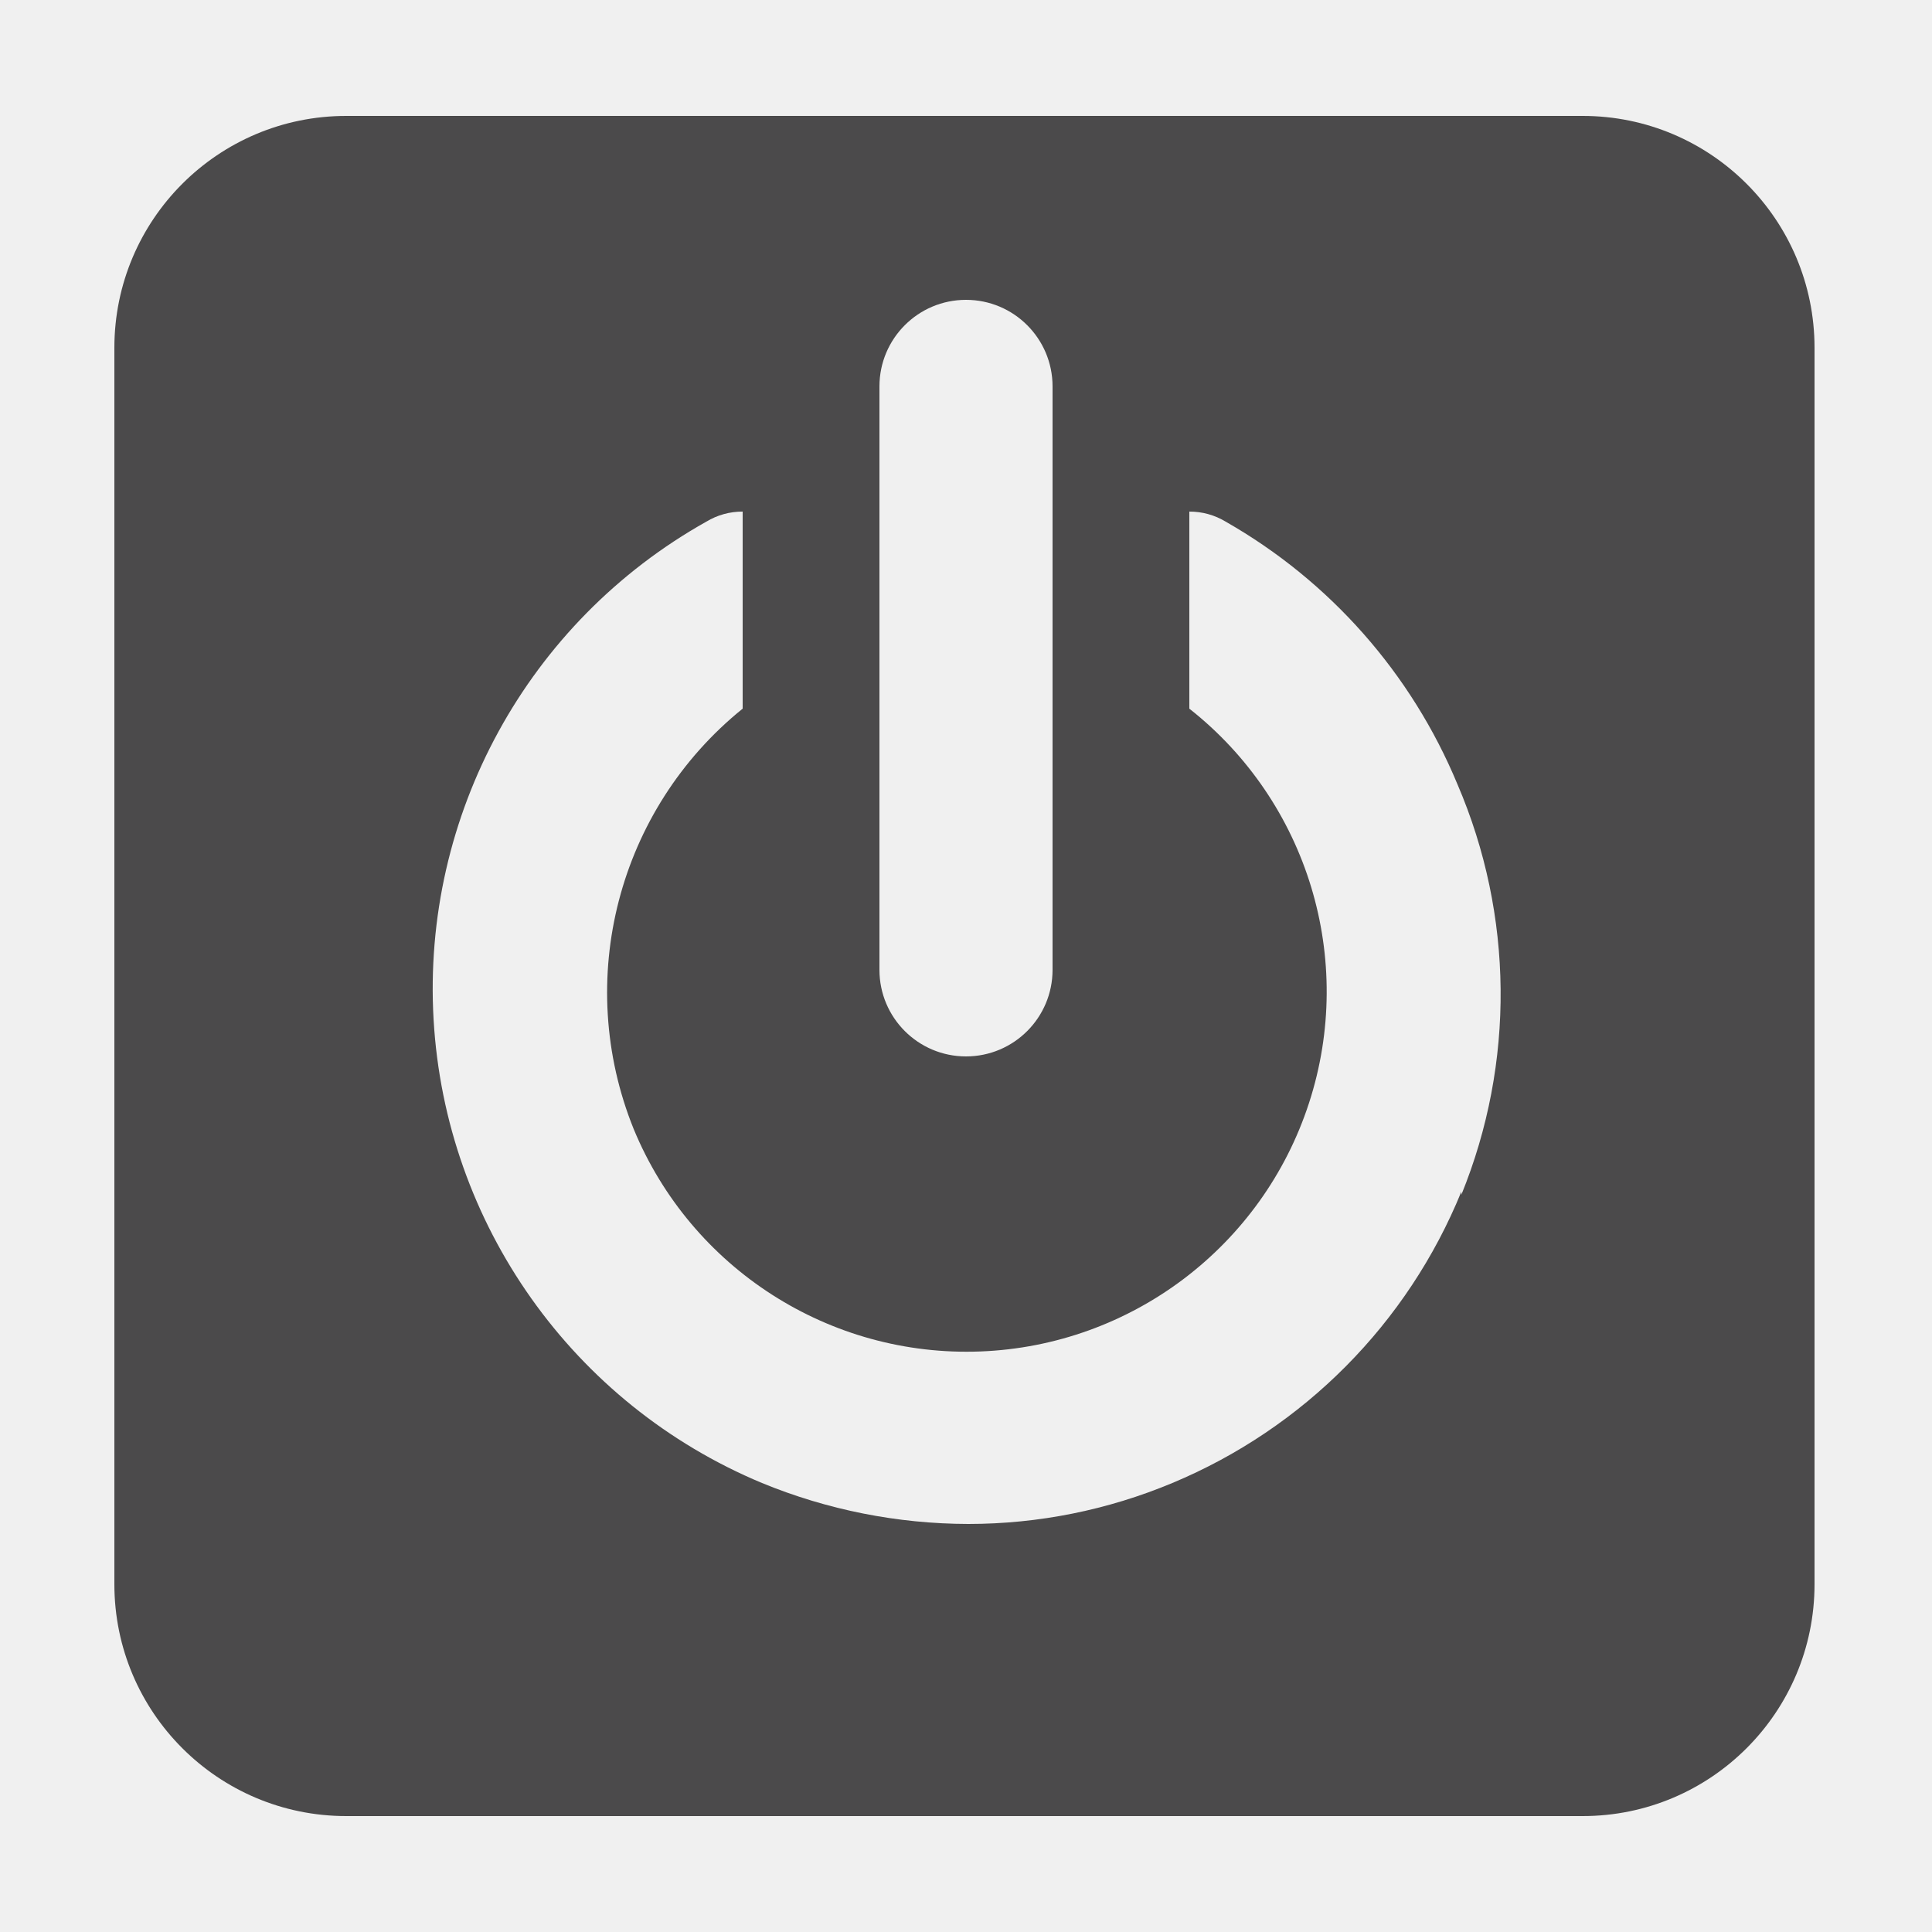
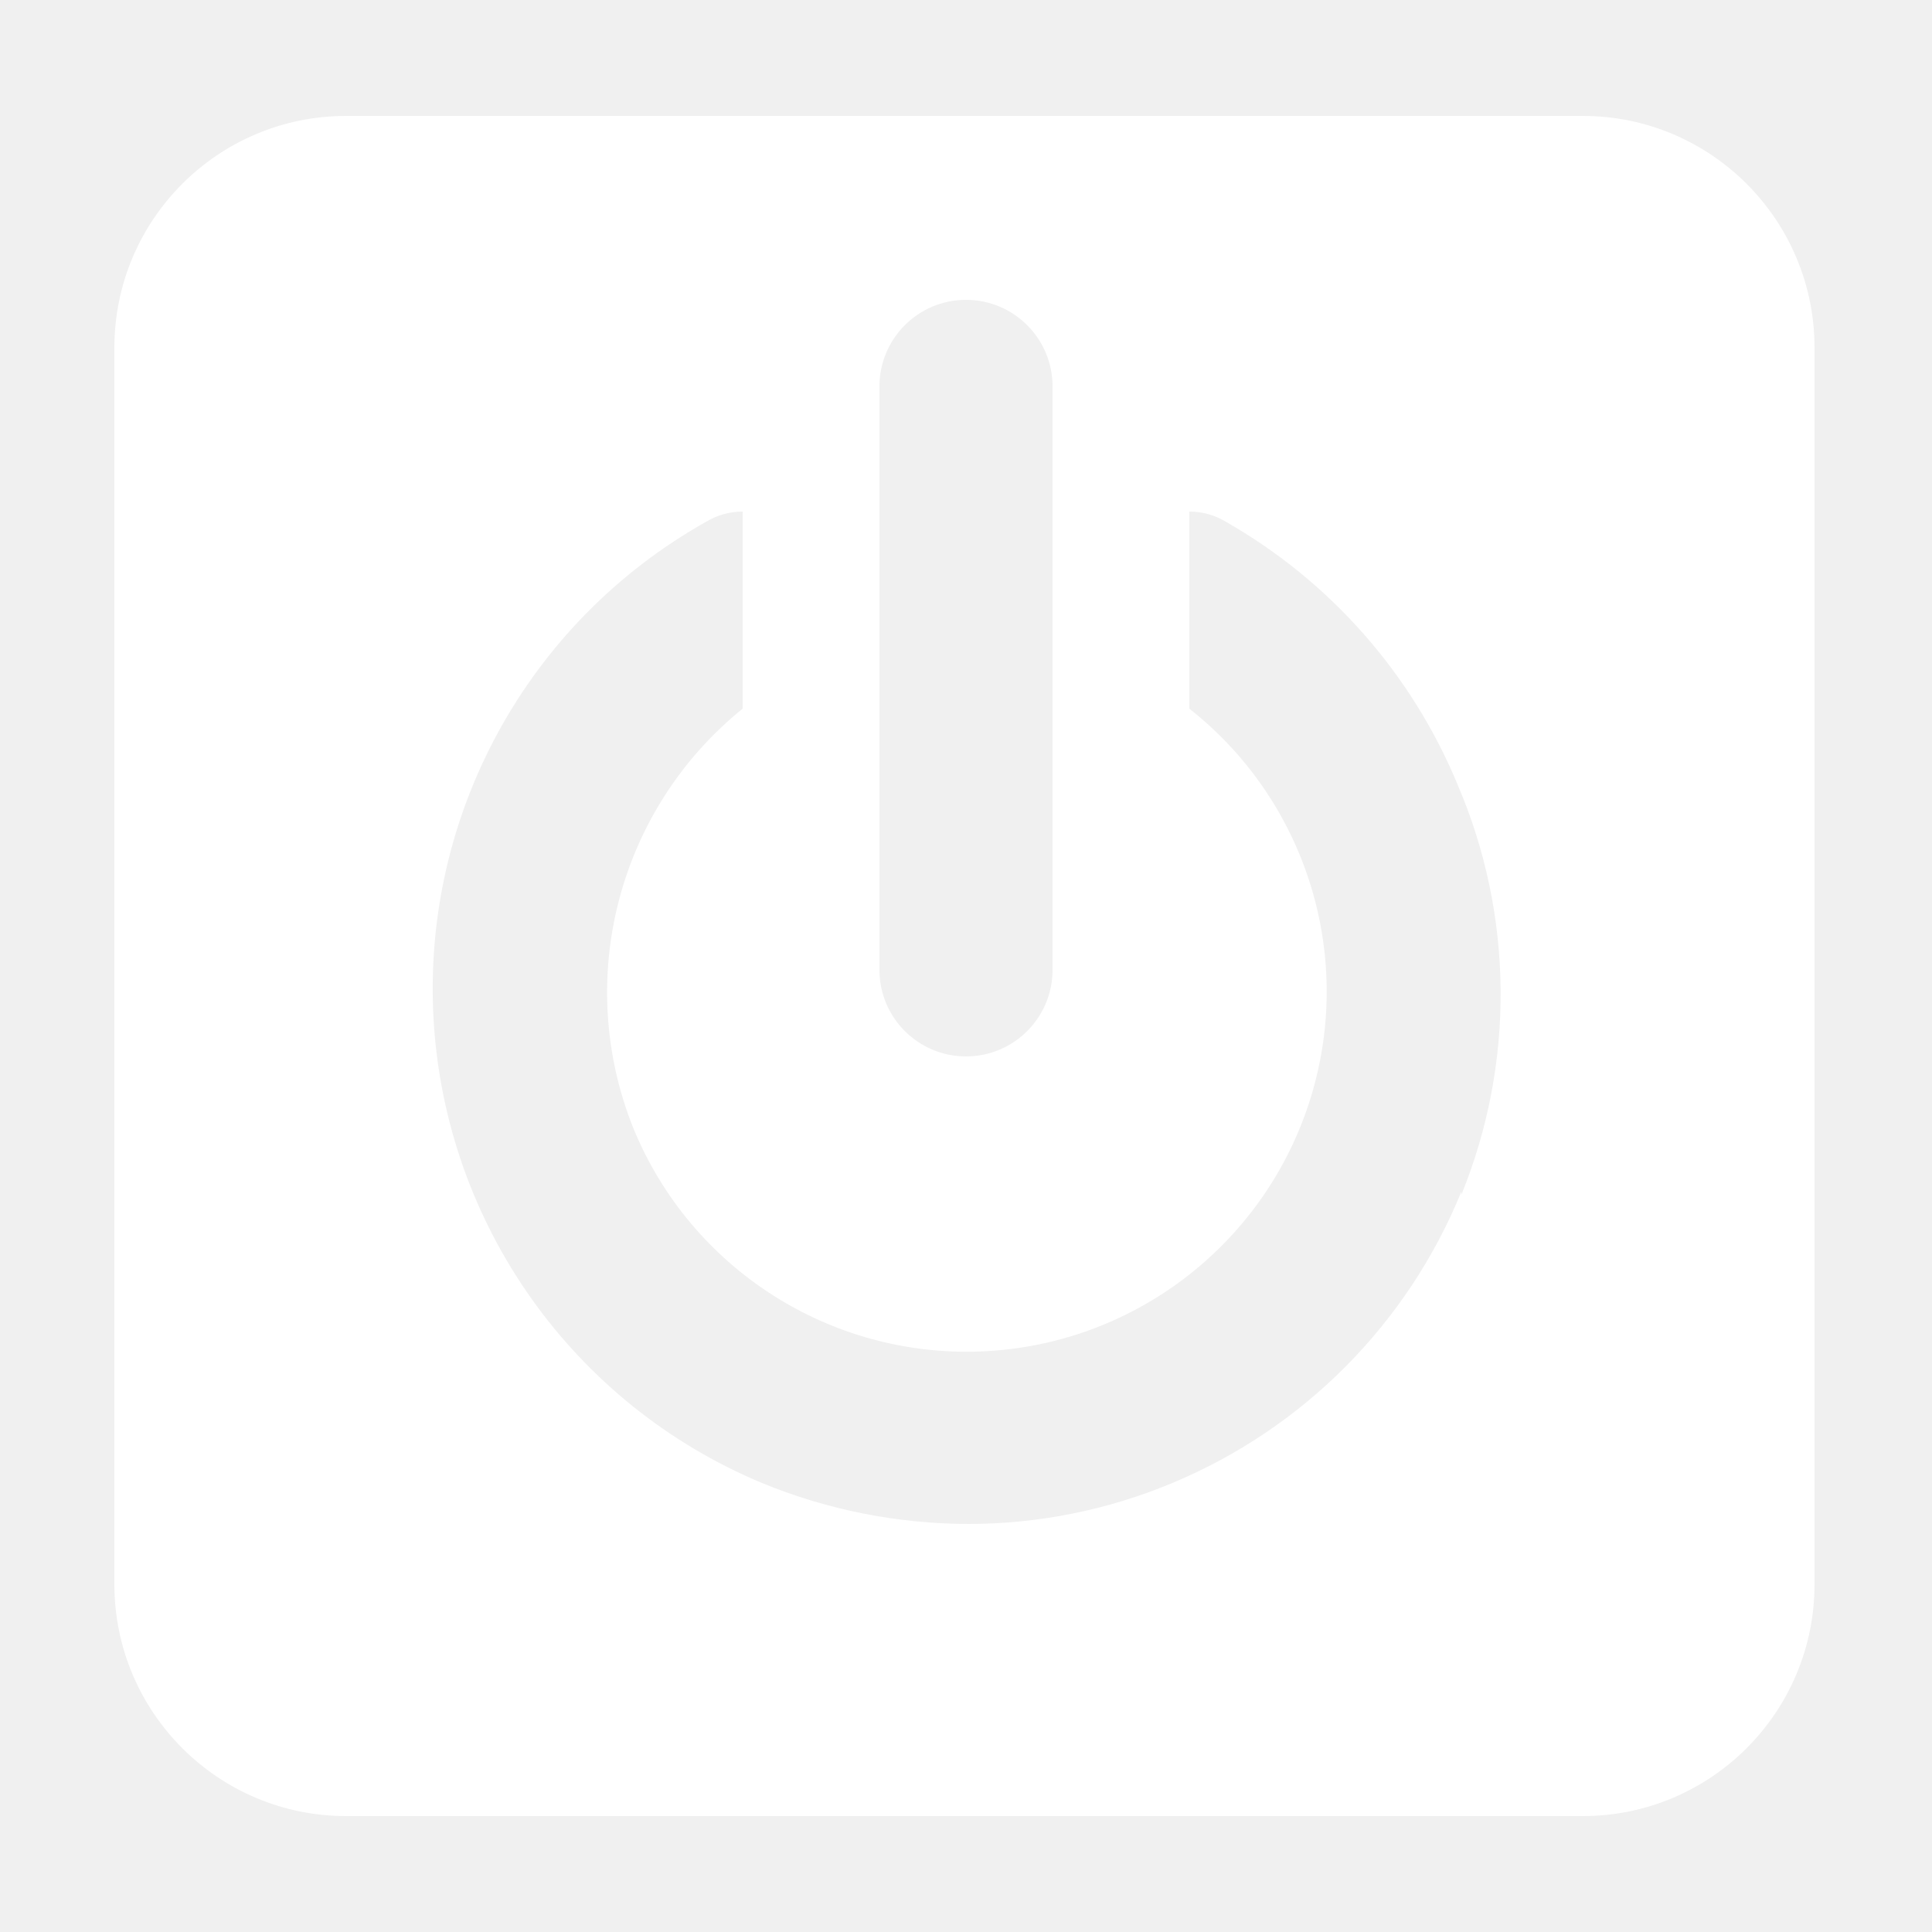
<svg xmlns="http://www.w3.org/2000/svg" id="Layer_1" data-name="Layer 1" viewBox="0 0 25 25">
  <defs>
-     <style>.cls-1{fill:#4b4a4b;}</style>
+     <style>.cls-1{fill:#ffffff;}</style>
  </defs>
  <path class="cls-1" d="M20.48,1.5h-16a3,3,0,0,0-3,3v16a3,3,0,0,0,3,3h16a3,3,0,0,0,3-3v-16A3,3,0,0,0,20.48,1.5ZM11.38,5a1.12,1.12,0,1,1,2.24,0v7.55a1.12,1.12,0,1,1-2.24,0Zm7.53,10.42a6.91,6.91,0,0,1-3.74,3.77,6.84,6.84,0,0,1-2.64.53,7.06,7.06,0,0,1-2.67-.53A6.93,6.93,0,0,1,9.14,6.75a.9.9,0,0,1,.47-.13V9.17A4.72,4.72,0,0,0,8.2,14.61a4.66,4.66,0,1,0,7.19-5.44V6.62a.9.9,0,0,1,.47.13,7,7,0,0,1,3,3.4A6.88,6.88,0,0,1,18.91,15.46Z" />
</svg>
